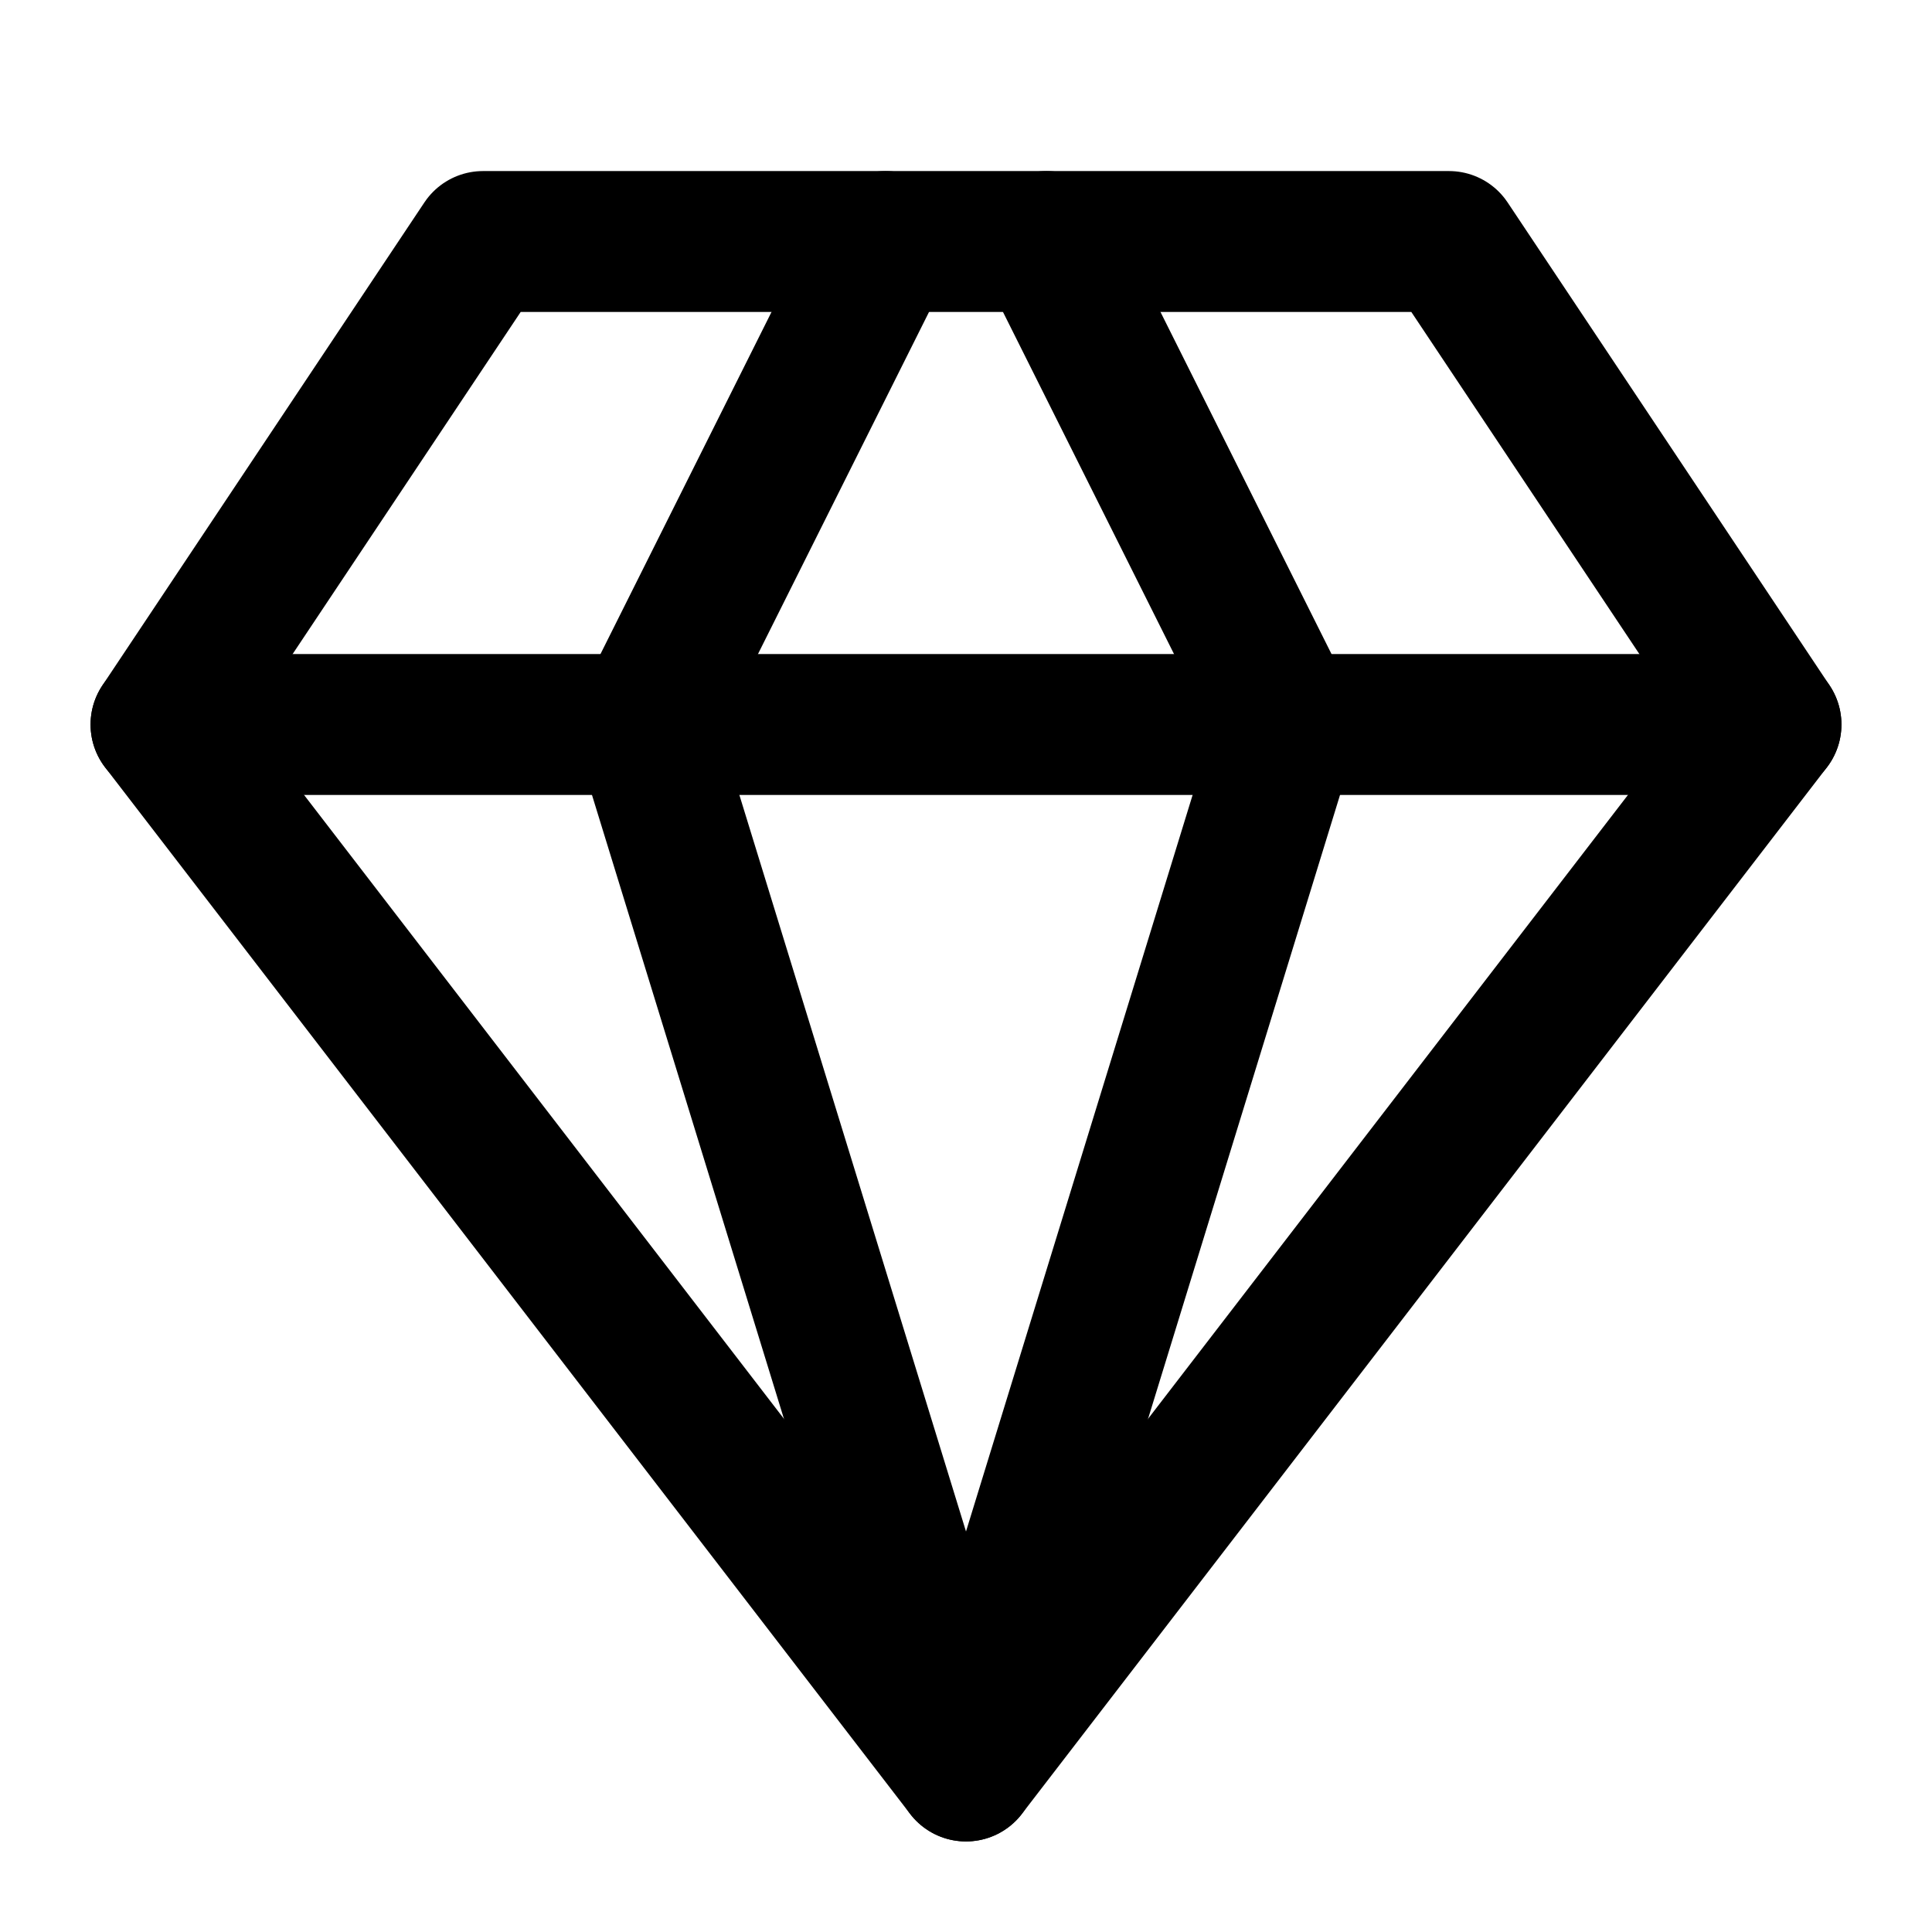
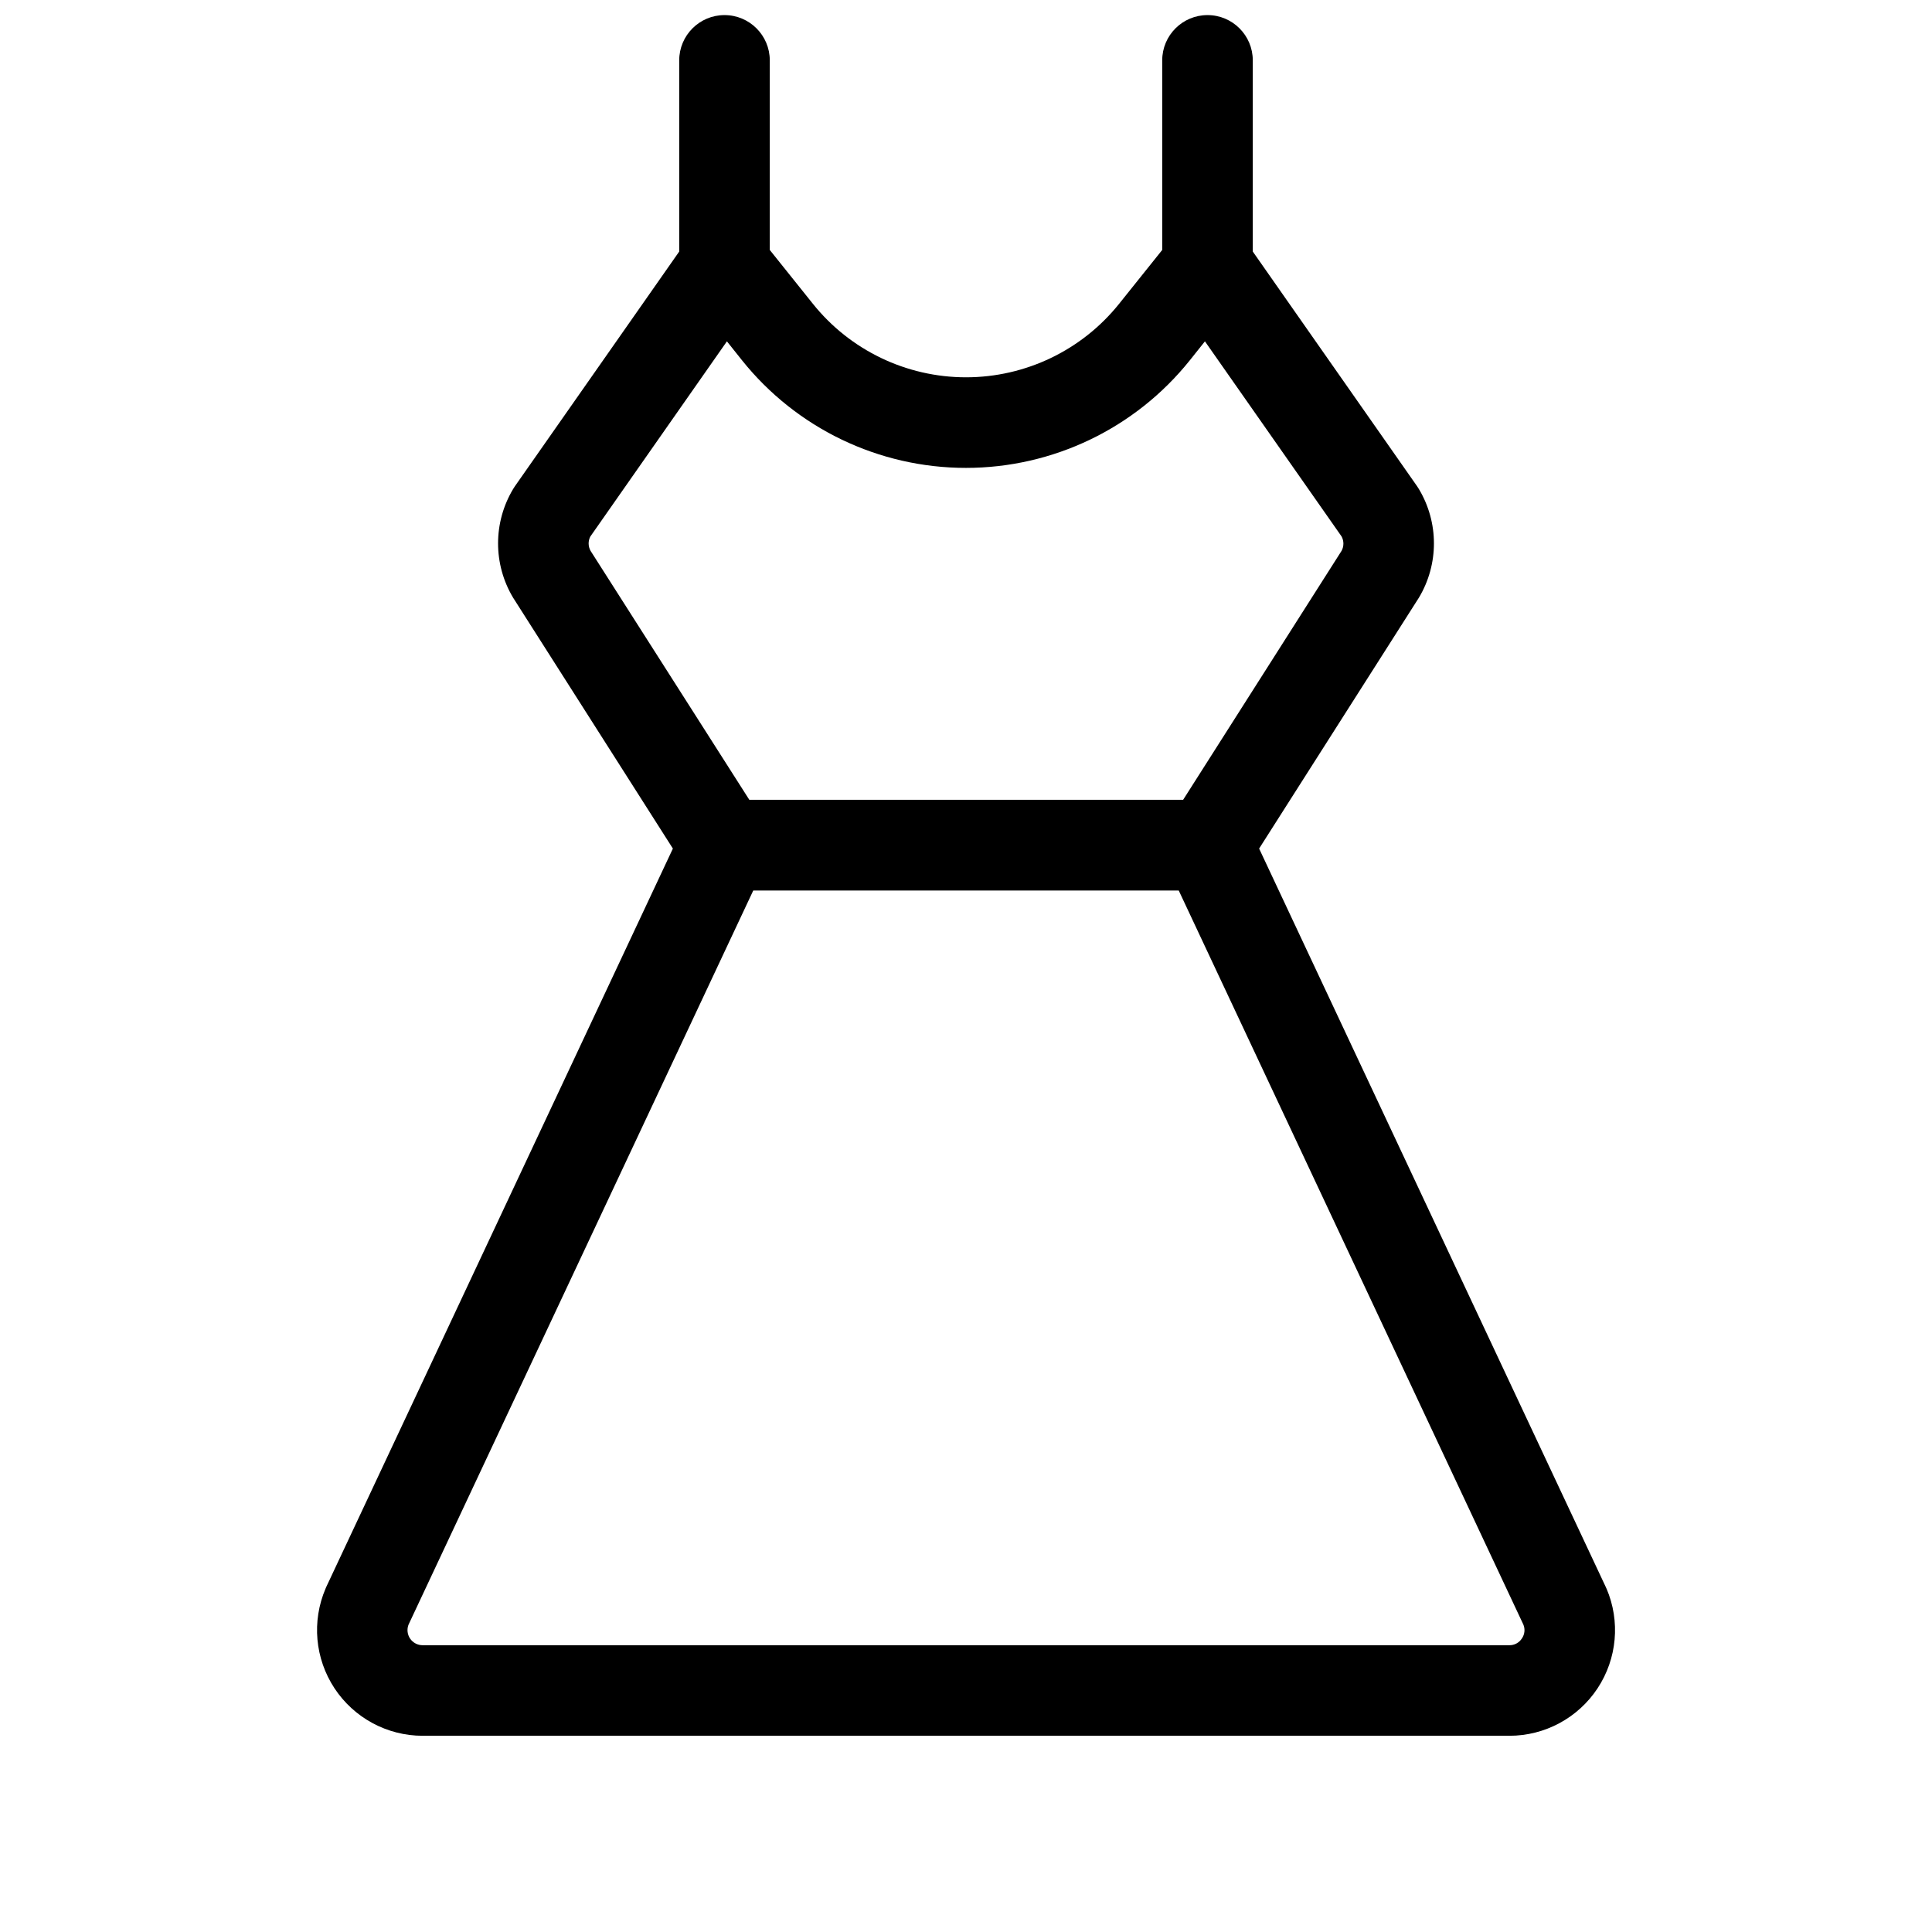
- <svg xmlns="http://www.w3.org/2000/svg" viewBox="0 0 24 24" fill="none" stroke="#000" stroke-width="1.75" stroke-linecap="round" stroke-linejoin="round">
-   <path d="M6 3h12l4 6-10 13L2 9Z" />
-   <path d="M11 3 8 9l4 13 4-13-3-6" />
-   <path d="M2 9h20" />
+ <svg xmlns="http://www.w3.org/2000/svg" viewBox="0 0 256 256" fill="currentColor">
+   <path d="M212.86,210.49a1.08,1.08,0,0,0-.08-.19l-45.94-97.86,21.08-33.1.09-.14a14,14,0,0,0,0-14.4c-.07-.12-.15-.24-.23-.36L166,33.33V8a6,6,0,0,0-12,0V33.12l-5.7,7.12a26,26,0,0,1-40.6,0L102,33.12V8A6,6,0,0,0,90,8V33.33L68.22,64.44c-.08.12-.16.24-.23.36a14,14,0,0,0,0,14.4l.09.14,21.08,33.1L43.22,210.3a1.08,1.08,0,0,0-.08.19A14,14,0,0,0,56,230H200a14,14,0,0,0,12.87-19.51ZM78.26,73a2,2,0,0,1-.05-1.89L96.32,45.23l2,2.51a38,38,0,0,0,59.34,0l2-2.51,18.11,25.86a2,2,0,0,1,0,1.89l-21,33H99.29ZM201.66,217.1a1.93,1.93,0,0,1-1.67.9H56a2,2,0,0,1-1.87-2.72L99.81,118h56.38l45.67,97.28A1.92,1.92,0,0,1,201.66,217.1Z" />
</svg>
